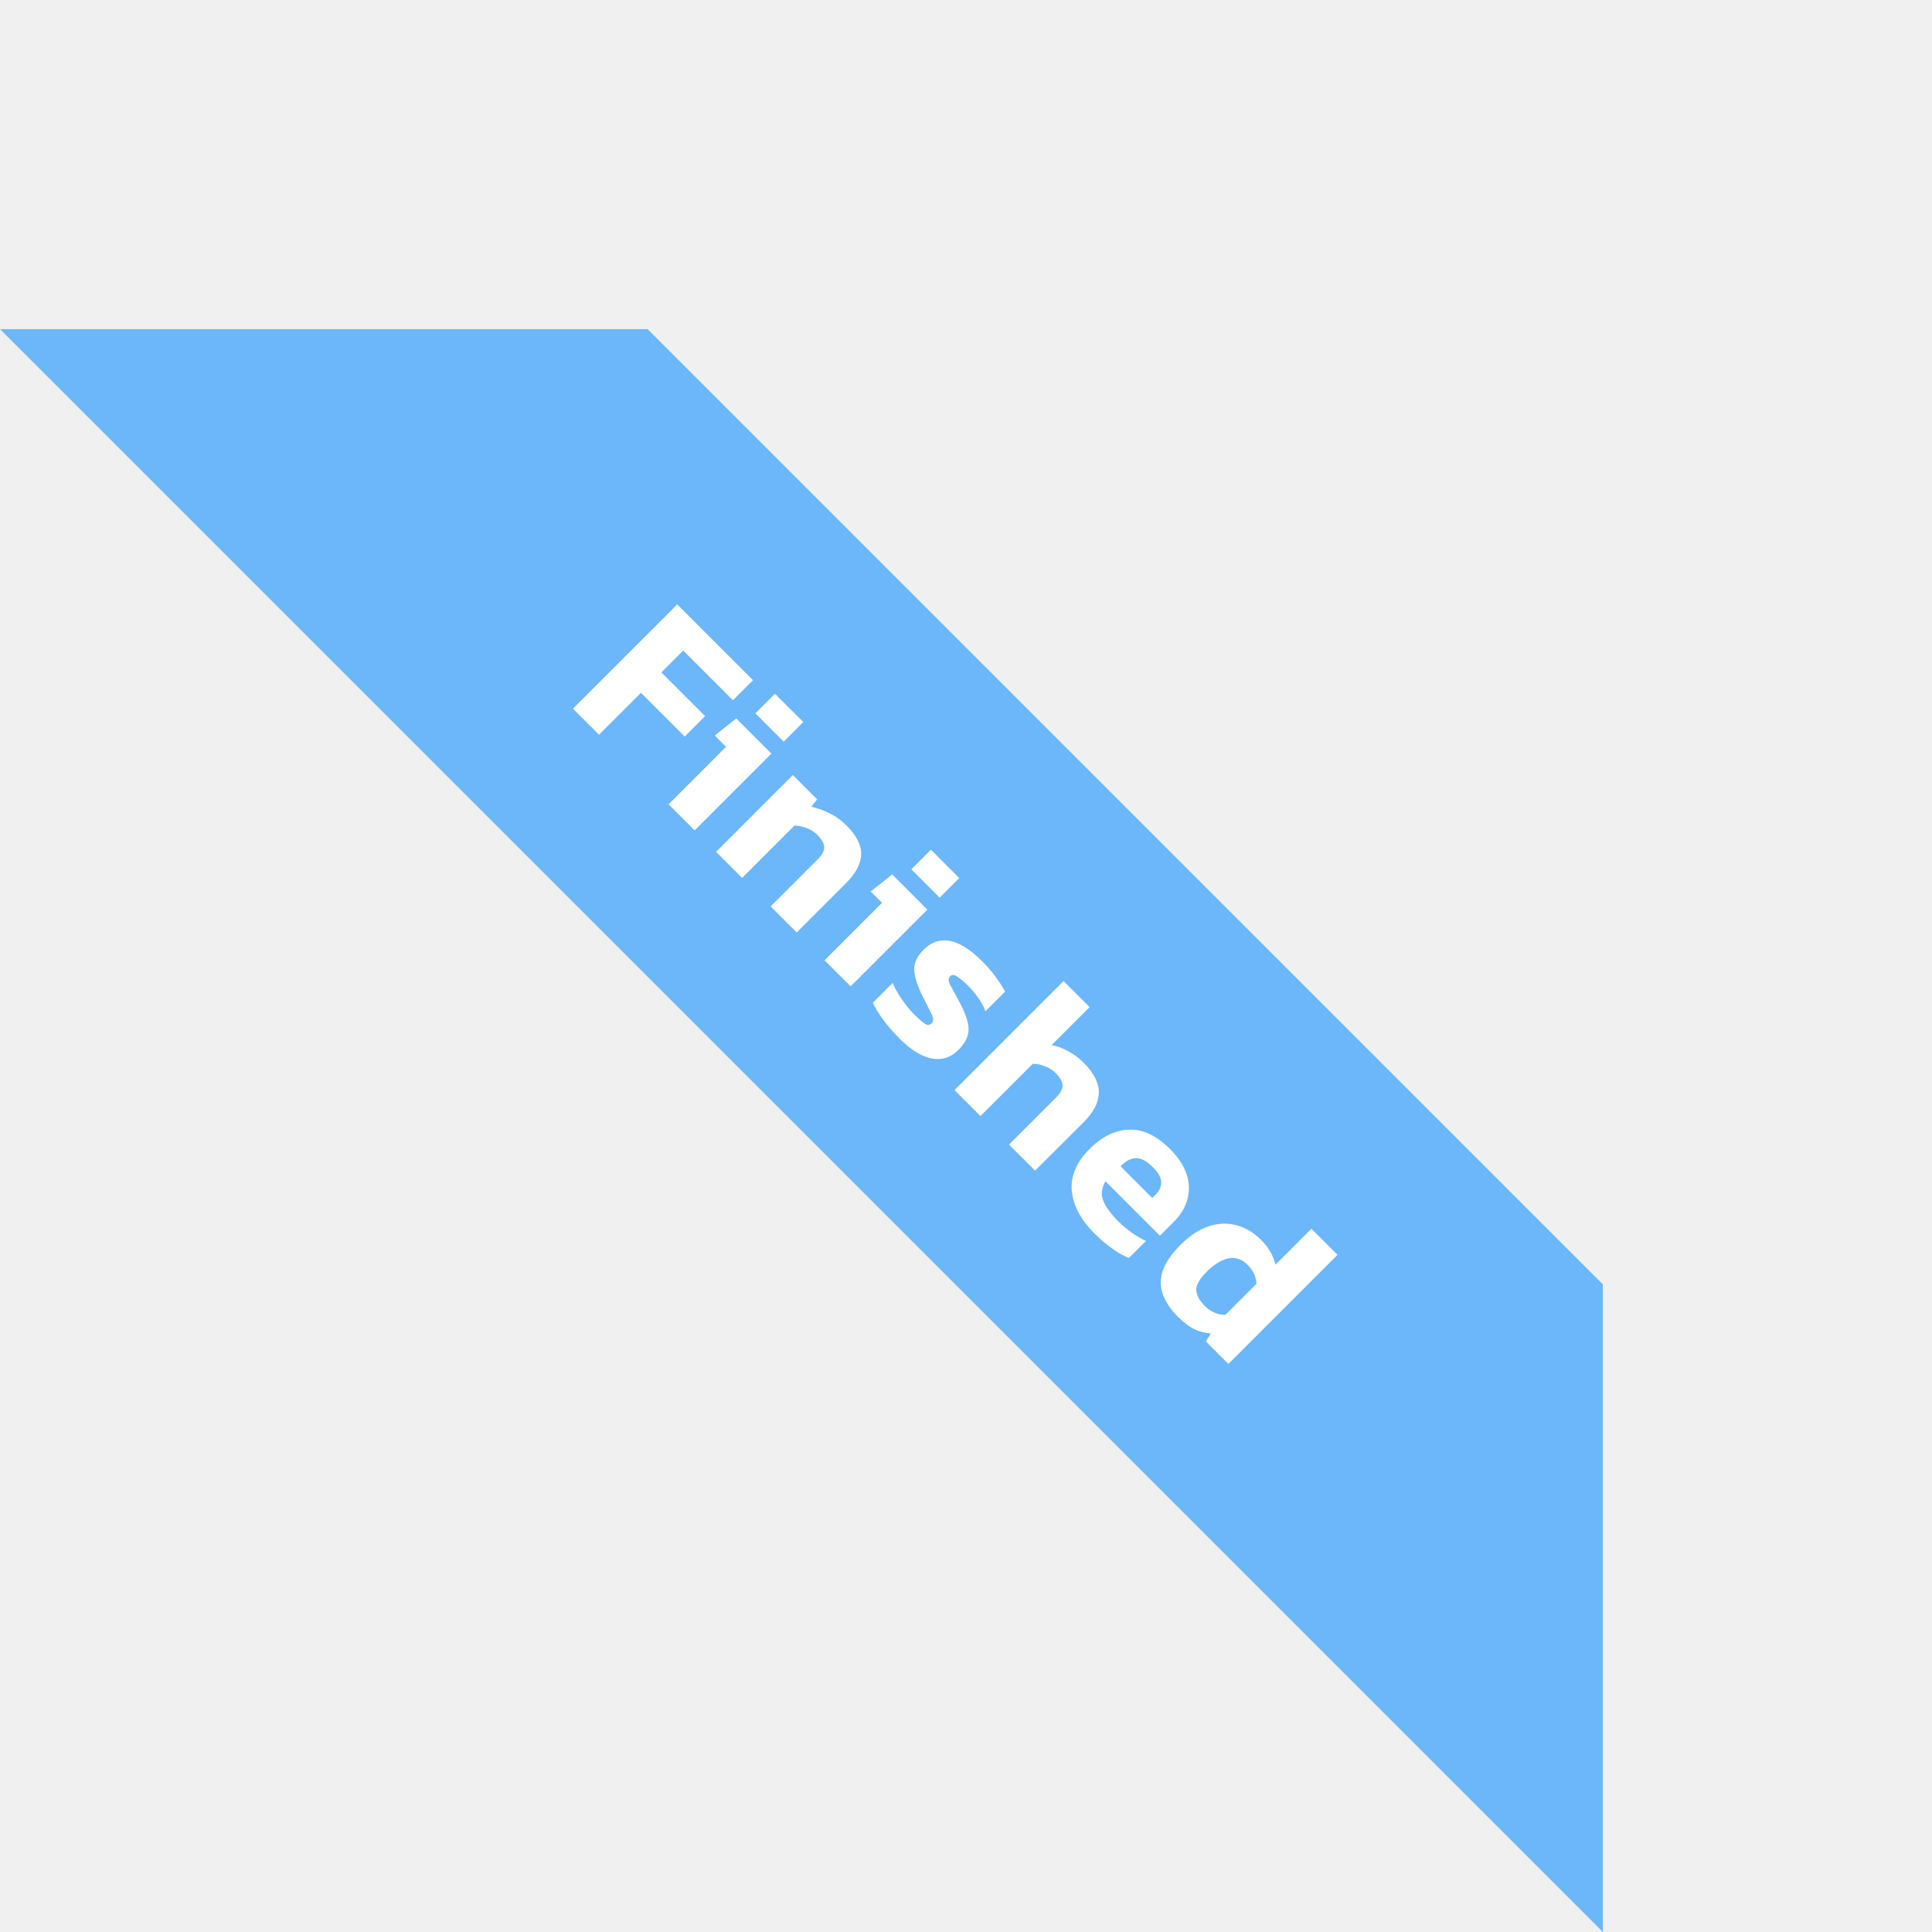
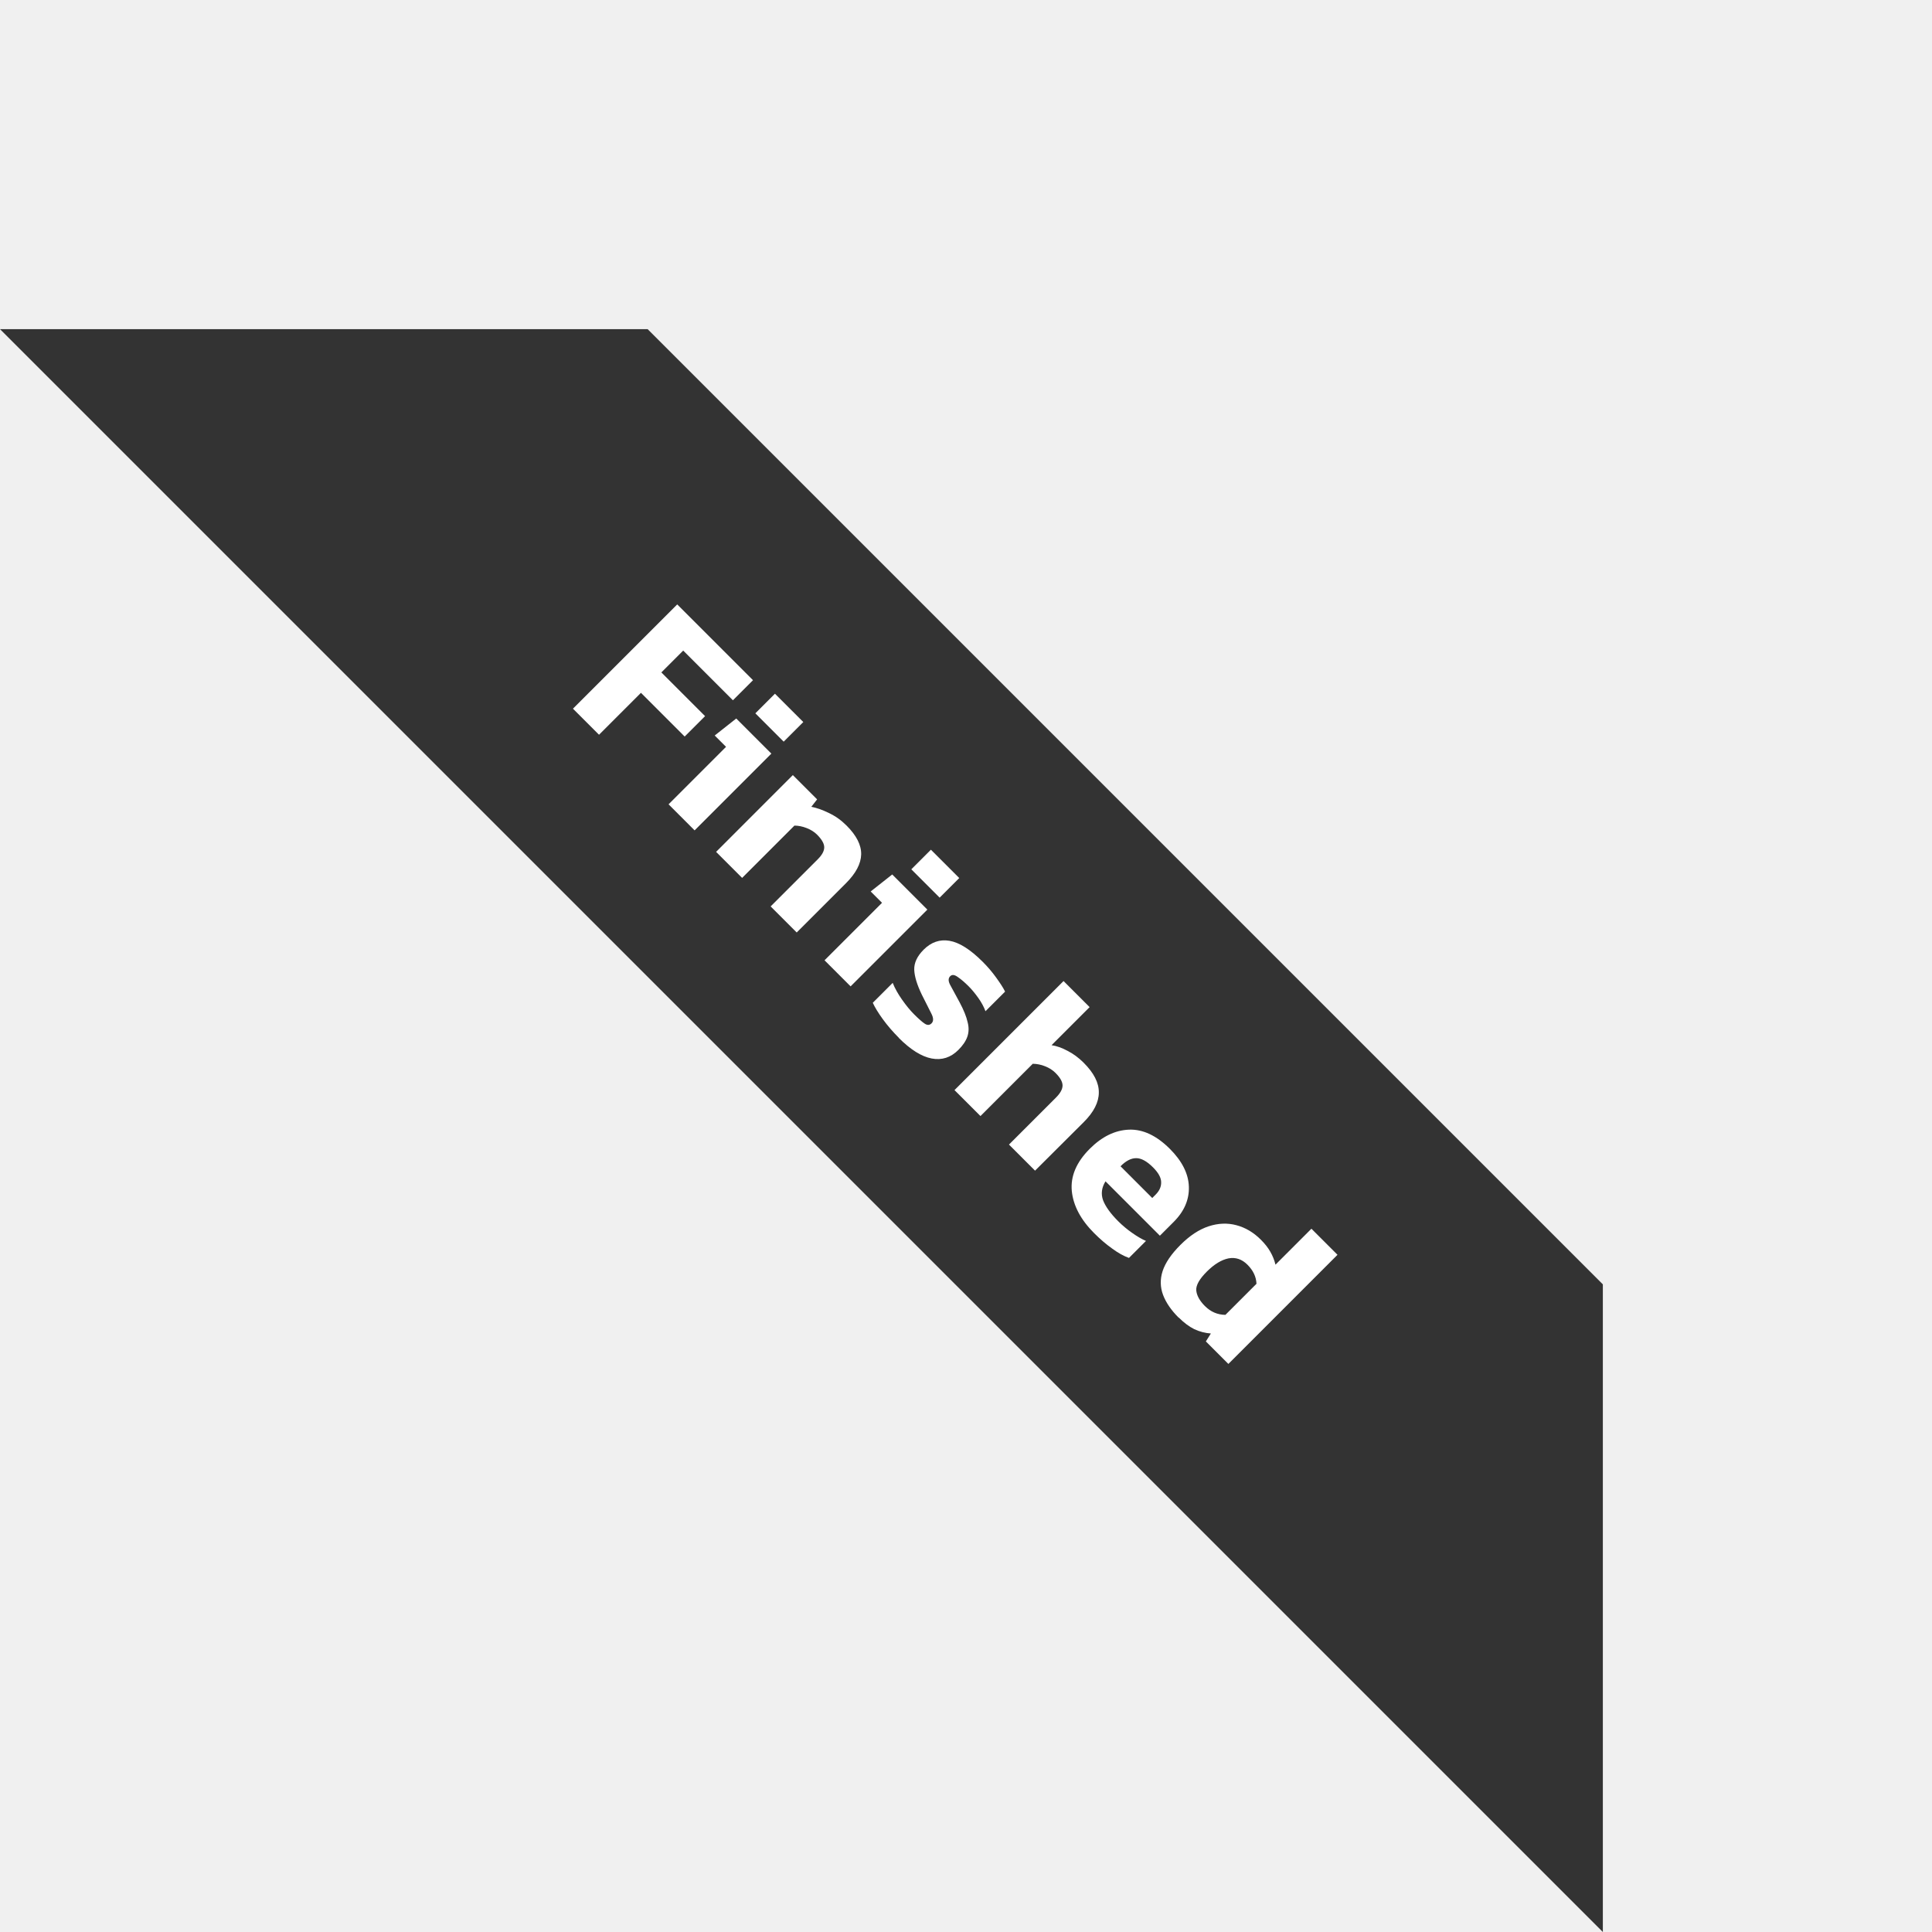
<svg xmlns="http://www.w3.org/2000/svg" width="135" height="135" fill="none">
-   <path d="M45.255 23L112 89.745V135L0 23h45.255z" fill="#6bb7f9" />
+   <path d="M45.255 23L112 89.745V135L0 23h45.255z" fill="#333" />
  <path d="M40.035 49.52l7.286-7.286 5.295 5.295-1.403 1.403-3.473-3.473-1.527 1.527 3.055 3.055-1.426 1.425-3.055-3.055-2.93 2.93-1.822-1.822zm12.746.324l1.37-1.37 1.98 1.98-1.37 1.37-1.98-1.98zm-6.064 6.358l4.016-4.016-.792-.792 1.505-1.188L53.9 52.66l-5.363 5.363-1.822-1.822zm3.322 3.322L55.4 54.16l1.697 1.697-.407.52c.37.068.777.21 1.222.43.453.21.867.505 1.245.883.694.694 1.033 1.365 1.018 2.014s-.37 1.32-1.064 2.014l-3.44 3.44-1.822-1.822 3.292-3.292c.302-.302.453-.58.453-.837s-.166-.55-.498-.883c-.196-.196-.44-.35-.735-.464s-.577-.17-.85-.17l-3.654 3.654-1.822-1.822zm13.64 1.22l1.37-1.37 1.98 1.98-1.37 1.37-1.98-1.98zM57.616 67.1l4.016-4.016-.792-.792 1.505-1.188L64.8 63.56l-5.363 5.363-1.822-1.822zm5.2 5.426c-.43-.43-.807-.867-1.13-1.312s-.554-.826-.7-1.143l1.392-1.392c.15.377.37.77.656 1.177s.566.747.837 1.018c.324.324.573.543.747.656.18.12.34.113.475-.023.15-.15.143-.385-.023-.7l-.667-1.324c-.317-.664-.5-1.237-.52-1.72-.015-.483.204-.95.656-1.403.528-.528 1.128-.735 1.8-.622.686.113 1.463.603 2.33 1.47.34.34.65.7.928 1.086s.5.717.634.996l-1.37 1.37c-.113-.31-.283-.622-.51-.94s-.45-.585-.668-.803c-.28-.28-.535-.498-.77-.656-.22-.158-.392-.174-.52-.045-.143.143-.14.35.01.622l.645 1.188c.294.55.483 1.018.566 1.403.1.377.083.717-.023 1.018s-.313.607-.622.916c-.535.535-1.158.735-1.867.6s-1.475-.615-2.297-1.437zm3.875 3.65l7.625-7.625 1.822 1.822-2.66 2.66c.354.053.728.185 1.12.396.4.204.773.48 1.12.826.717.716 1.07 1.4 1.063 2.082 0 .68-.35 1.37-1.052 2.07L72.325 81.8l-1.822-1.822 3.28-3.28c.31-.31.464-.592.464-.85s-.166-.55-.498-.882c-.196-.196-.44-.35-.735-.464a2.36 2.36 0 0 0-.849-.17l-3.654 3.654-1.822-1.822zm9.762 9.99c-.935-.935-1.456-1.916-1.56-2.942-.098-1.033.32-2.018 1.256-2.953.852-.852 1.765-1.297 2.738-1.335s1.927.41 2.862 1.346c.852.852 1.294 1.73 1.324 2.636s-.324 1.727-1.063 2.466l-.962.962-3.8-3.8c-.272.438-.328.88-.17 1.324.173.445.524.93 1.052 1.46a7.32 7.32 0 0 0 .973.815c.362.256.686.445.973.566l-1.188 1.188c-.377-.136-.77-.355-1.177-.656-.415-.294-.833-.652-1.256-1.075zm1.844-4.673l2.217 2.218.238-.238c.264-.264.392-.55.385-.86 0-.317-.19-.664-.566-1.04-.437-.437-.833-.652-1.188-.645-.347 0-.71.188-1.086.566zm4.06 10.577c-.52-.52-.883-1.048-1.086-1.584s-.215-1.1-.034-1.663c.19-.58.603-1.192 1.245-1.833.65-.65 1.305-1.08 1.97-1.3.67-.22 1.316-.245 1.935-.08.634.166 1.207.505 1.72 1.018.28.28.498.558.656.837.166.287.287.588.362.905l2.512-2.512 1.822 1.822-7.625 7.626-1.573-1.573.35-.554a3.29 3.29 0 0 1-1.165-.305c-.362-.18-.724-.453-1.086-.815zm1.844-.803c.4.4.875.603 1.425.61l2.172-2.172c-.023-.5-.234-.935-.634-1.335-.385-.385-.826-.532-1.324-.44-.483.1-.988.4-1.516.928-.513.513-.758.947-.735 1.3.03.362.234.732.61 1.11z" fill="#fff" />
</svg>
